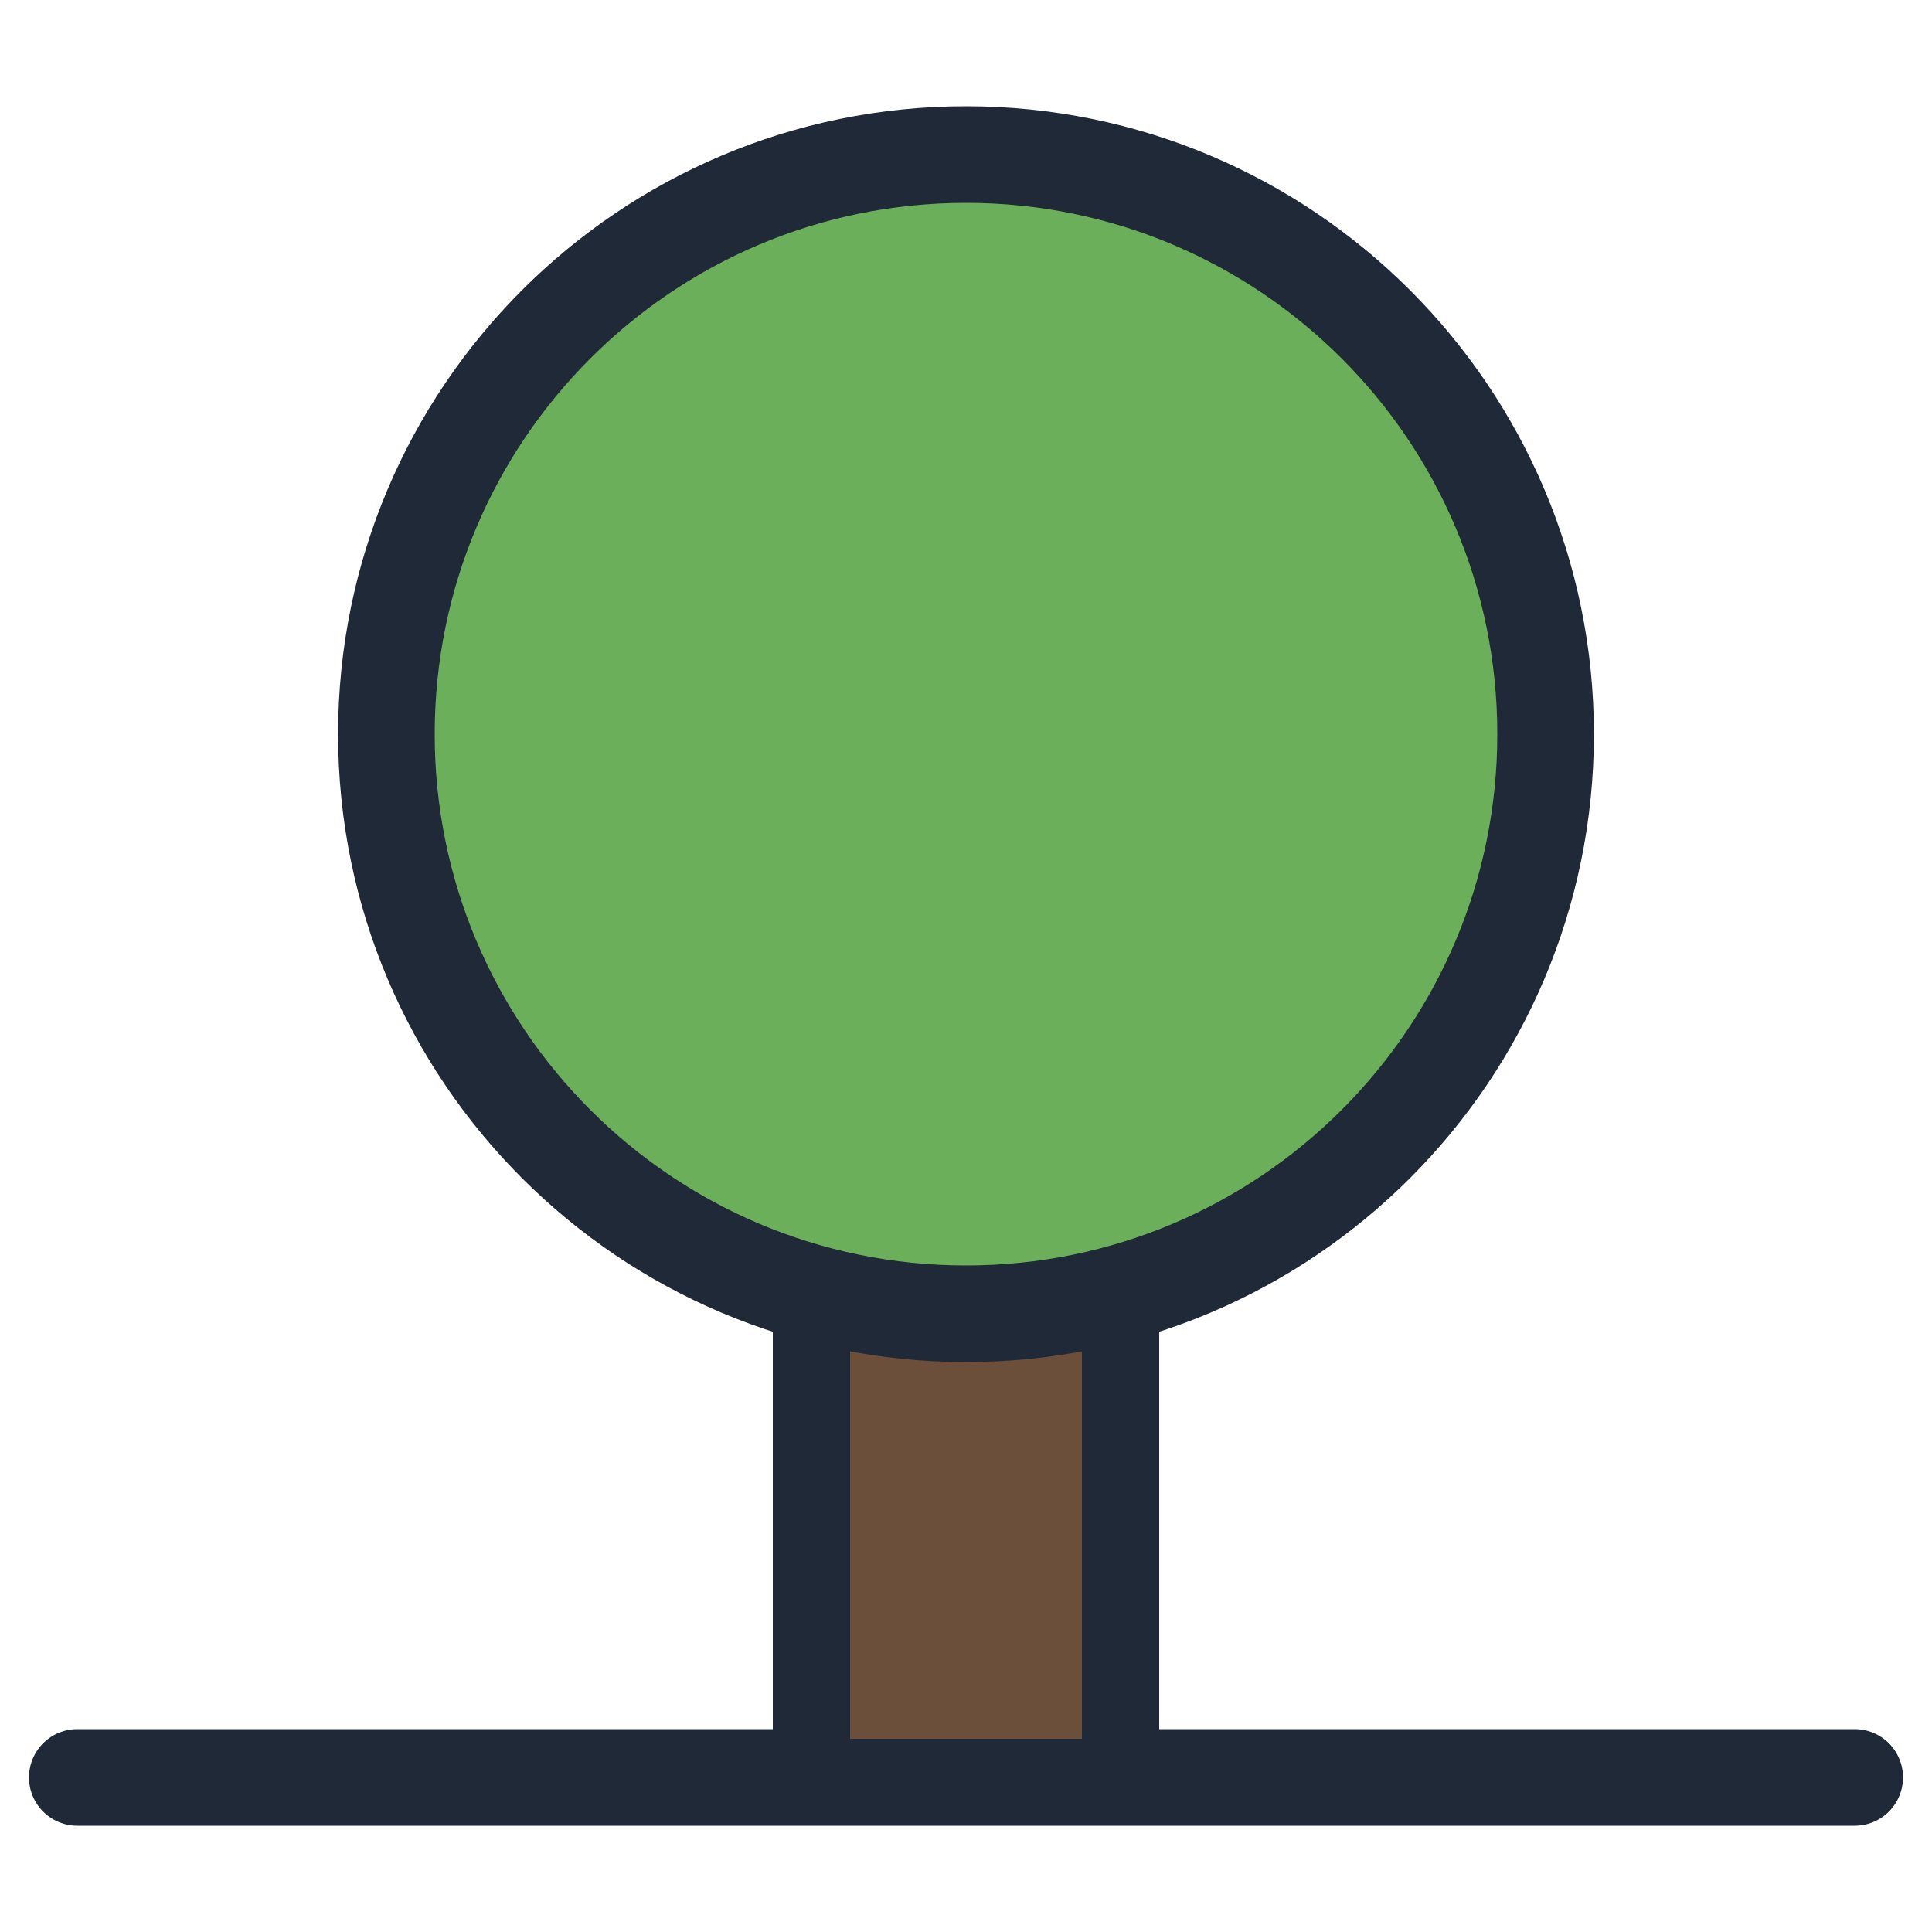
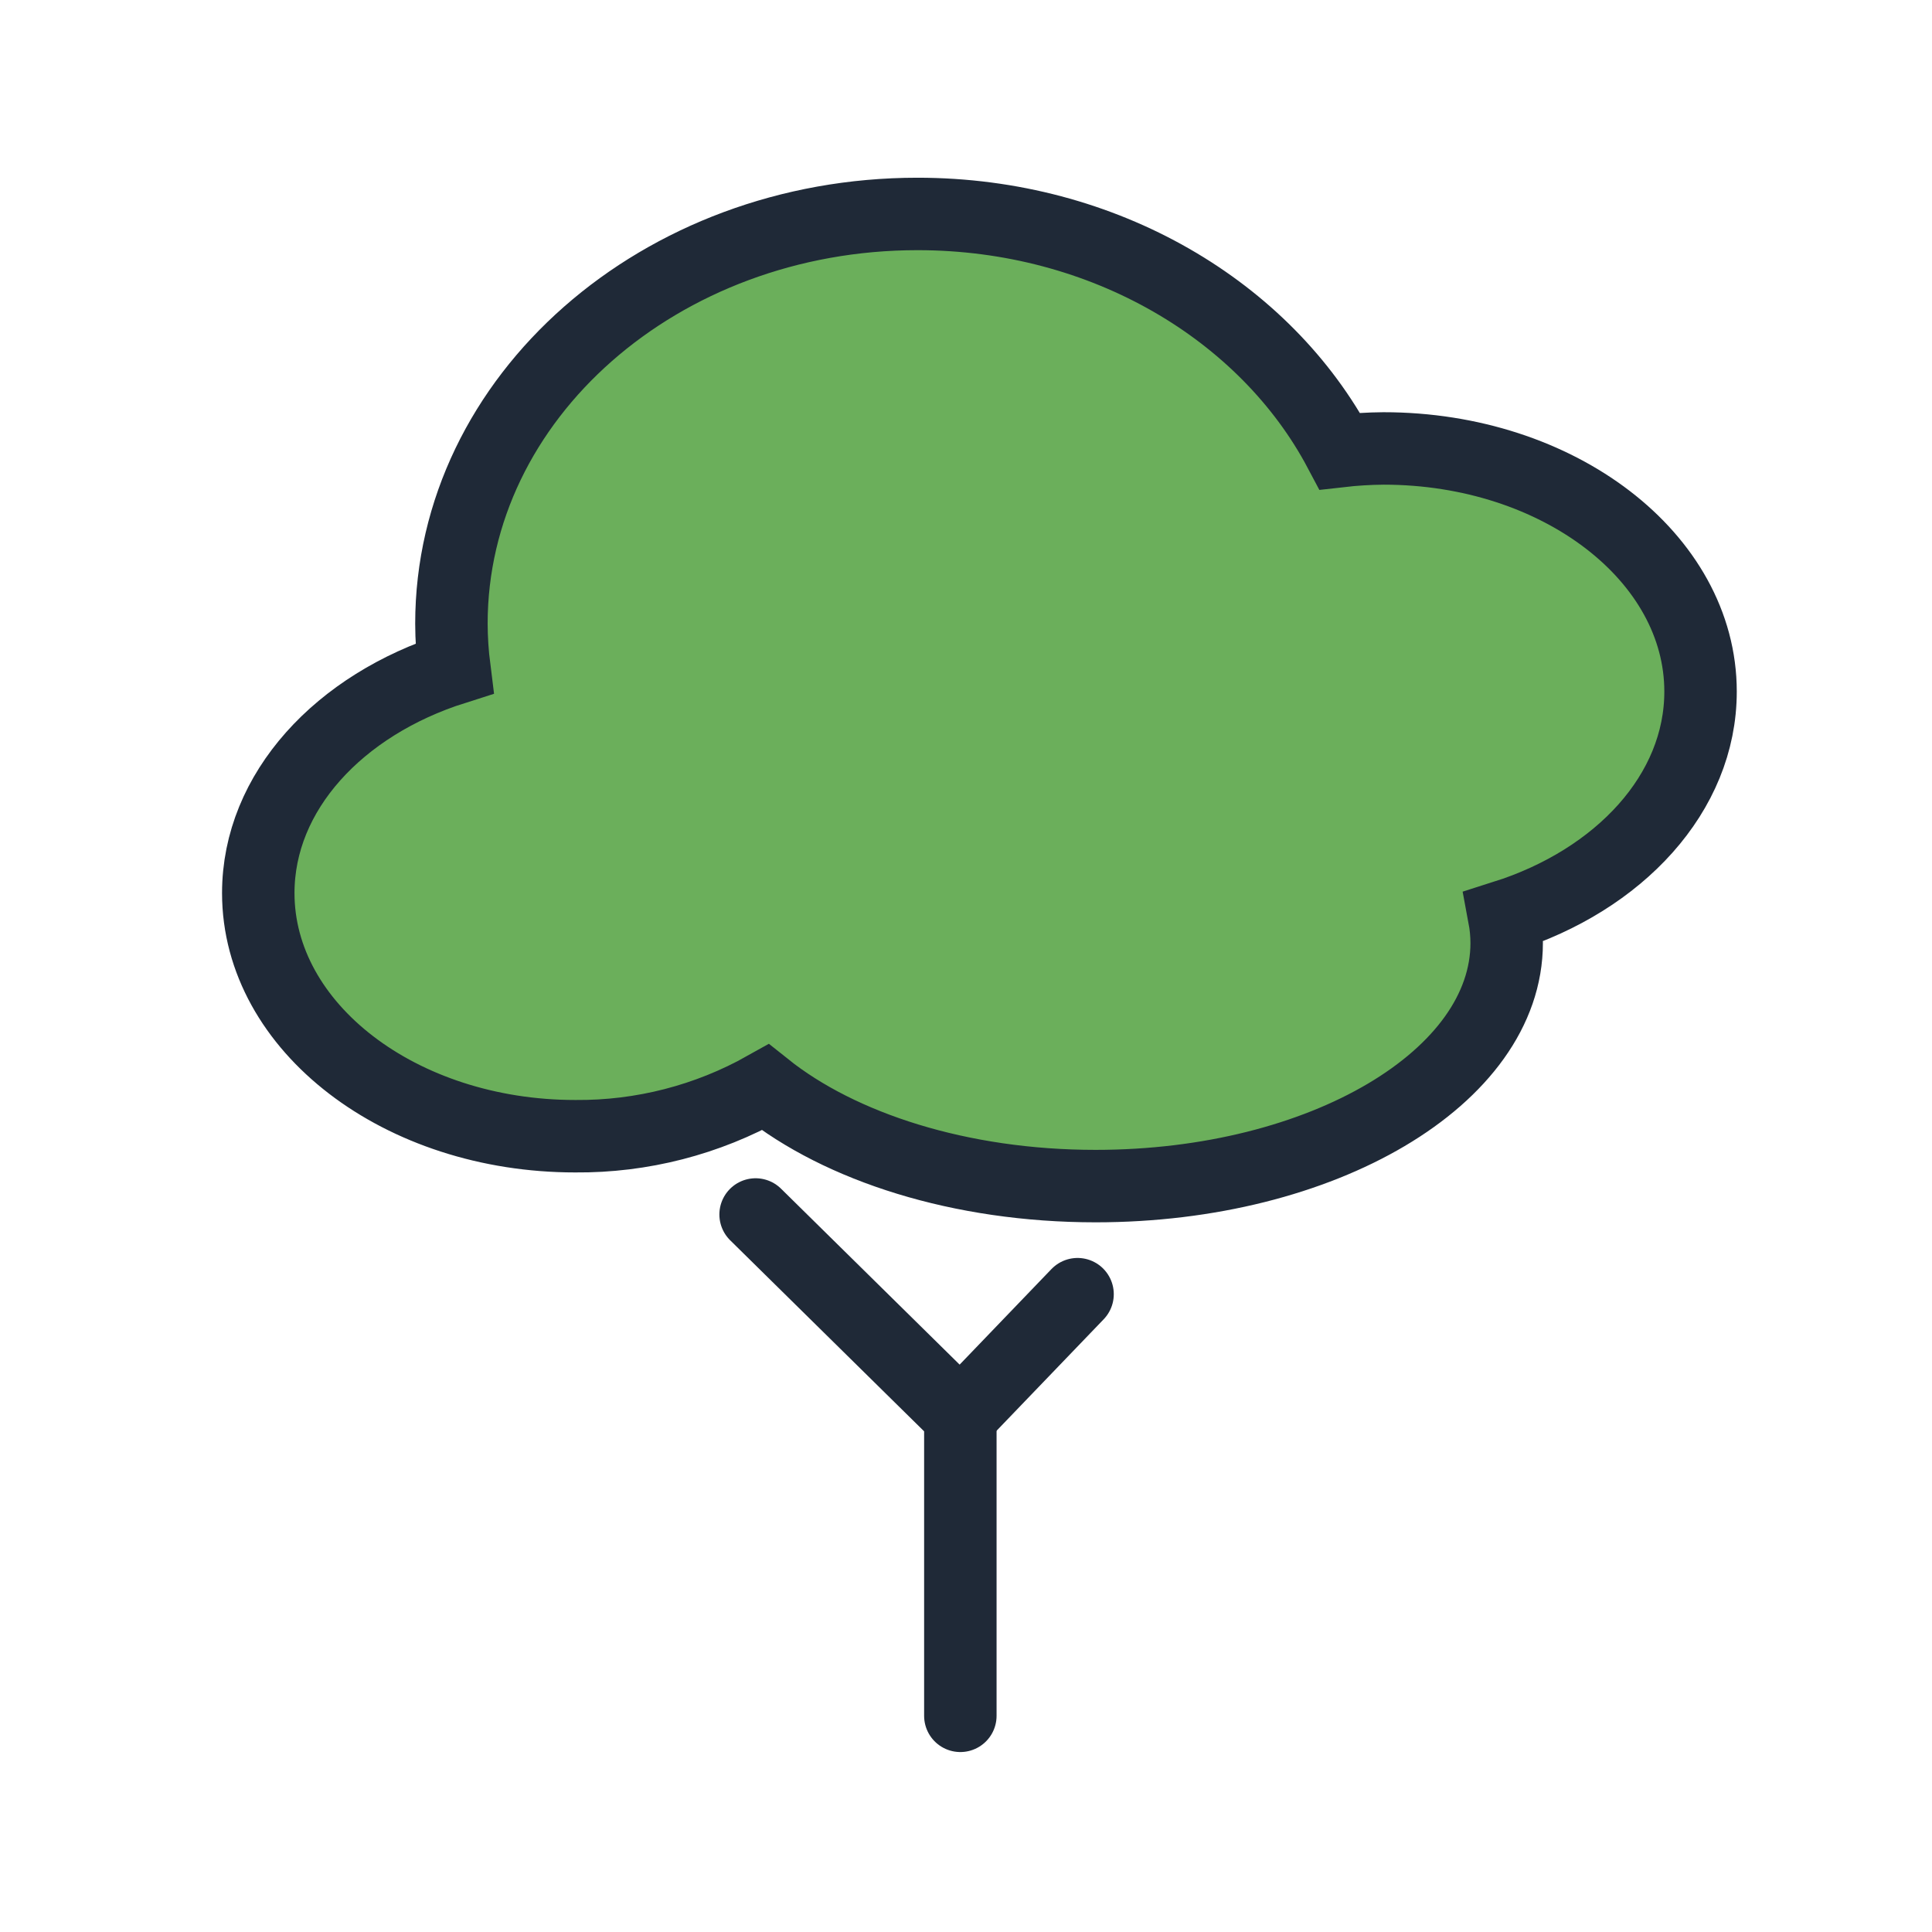
<svg xmlns="http://www.w3.org/2000/svg" viewBox="0 0 100 100">
-   <path d="M4 92 H96" fill="none" stroke="#1F2937" stroke-width="5" stroke-linecap="round" />
-   <rect x="42" y="56" width="16" height="36" fill="#6B4F3A" stroke="#1F2937" stroke-width="4" />
-   <circle cx="50" cy="38" r="30" fill="#6BAF5B" stroke="#1F2937" stroke-width="5" />
+   <g transform="scale(1.3889)">
+     <g data-layer="color">
+       <path fill="#6BAF5B" d="m51.56,17.73c-.509.003-1.018.033-1.524.091l-.673.072-.317-.6c-2.673-5.047-8.5-8.308-14.854-8.308-9.026,0-16.369,6.4-16.369,14.268.001.516.035,1.032.1,1.544l.1.824-.792.251c-4.015,1.272-6.608,4.186-6.608,7.421,0,4.445,4.851,8.061,10.813,8.061,2.304.023,4.575-.559,6.584-1.688l.591-.341.189.151.344.275c2.714,2.167,7.082,3.462,11.683,3.462,7.762,0,14.32-3.691,14.32-8.061-.001-.27-.027-.54-.078-.805l-.138-.751-.022-.117.842-.266c4.022-1.271,6.622-4.185,6.622-7.425.001-4.439-4.851-8.058-10.813-8.058Z" />
+       <path fill="#6BAF5B" d="m39.468,27.997s4.917,7.331,15.443,5.488l.627,1.705-.827,2.619c-2.59,3.187-5.093,4.651-9.103,5.536l-7.939.044-7.212-1.933-1.846-2.126c5.199-1.861,9.221-6.059,10.856-11.333Z" />
+     </g>
+     <g data-layer="line">
+       <polyline fill="none" stroke="#1F2937" stroke-linecap="round" stroke-linejoin="round" stroke-width="2.7" points="35.789 63.943 35.789 52.776 28.159 45.26" />
+       <line x1="35.789" x2="40.157" y1="52.776" y2="48.23" fill="none" stroke="#1F2937" stroke-linecap="round" stroke-linejoin="round" stroke-width="2.7" />
+       <path fill="none" stroke="#1F2937" stroke-linecap="round" stroke-miterlimit="10" stroke-width="2.7" d="m63.374,25.773c0-5-5.289-9.061-11.813-9.061-.545.004-1.089.038-1.631.1-2.763-5.216-8.762-8.839-15.738-8.839-9.593,0-17.369,6.836-17.369,15.268.002.557.038,1.114.108,1.667-4.288,1.359-7.306,4.595-7.306,8.374,0,5,5.289,9.061,11.813,9.061,2.48.021,4.922-.607,7.084-1.822,2.791,2.229,7.257,3.681,12.307,3.681,8.461,0,15.32-4.057,15.32-9.061-.001-.331-.033-.661-.094-.986,4.293-1.36,7.319-4.598,7.319-8.382Z" />
+     </g>
+   </g>
</svg>
